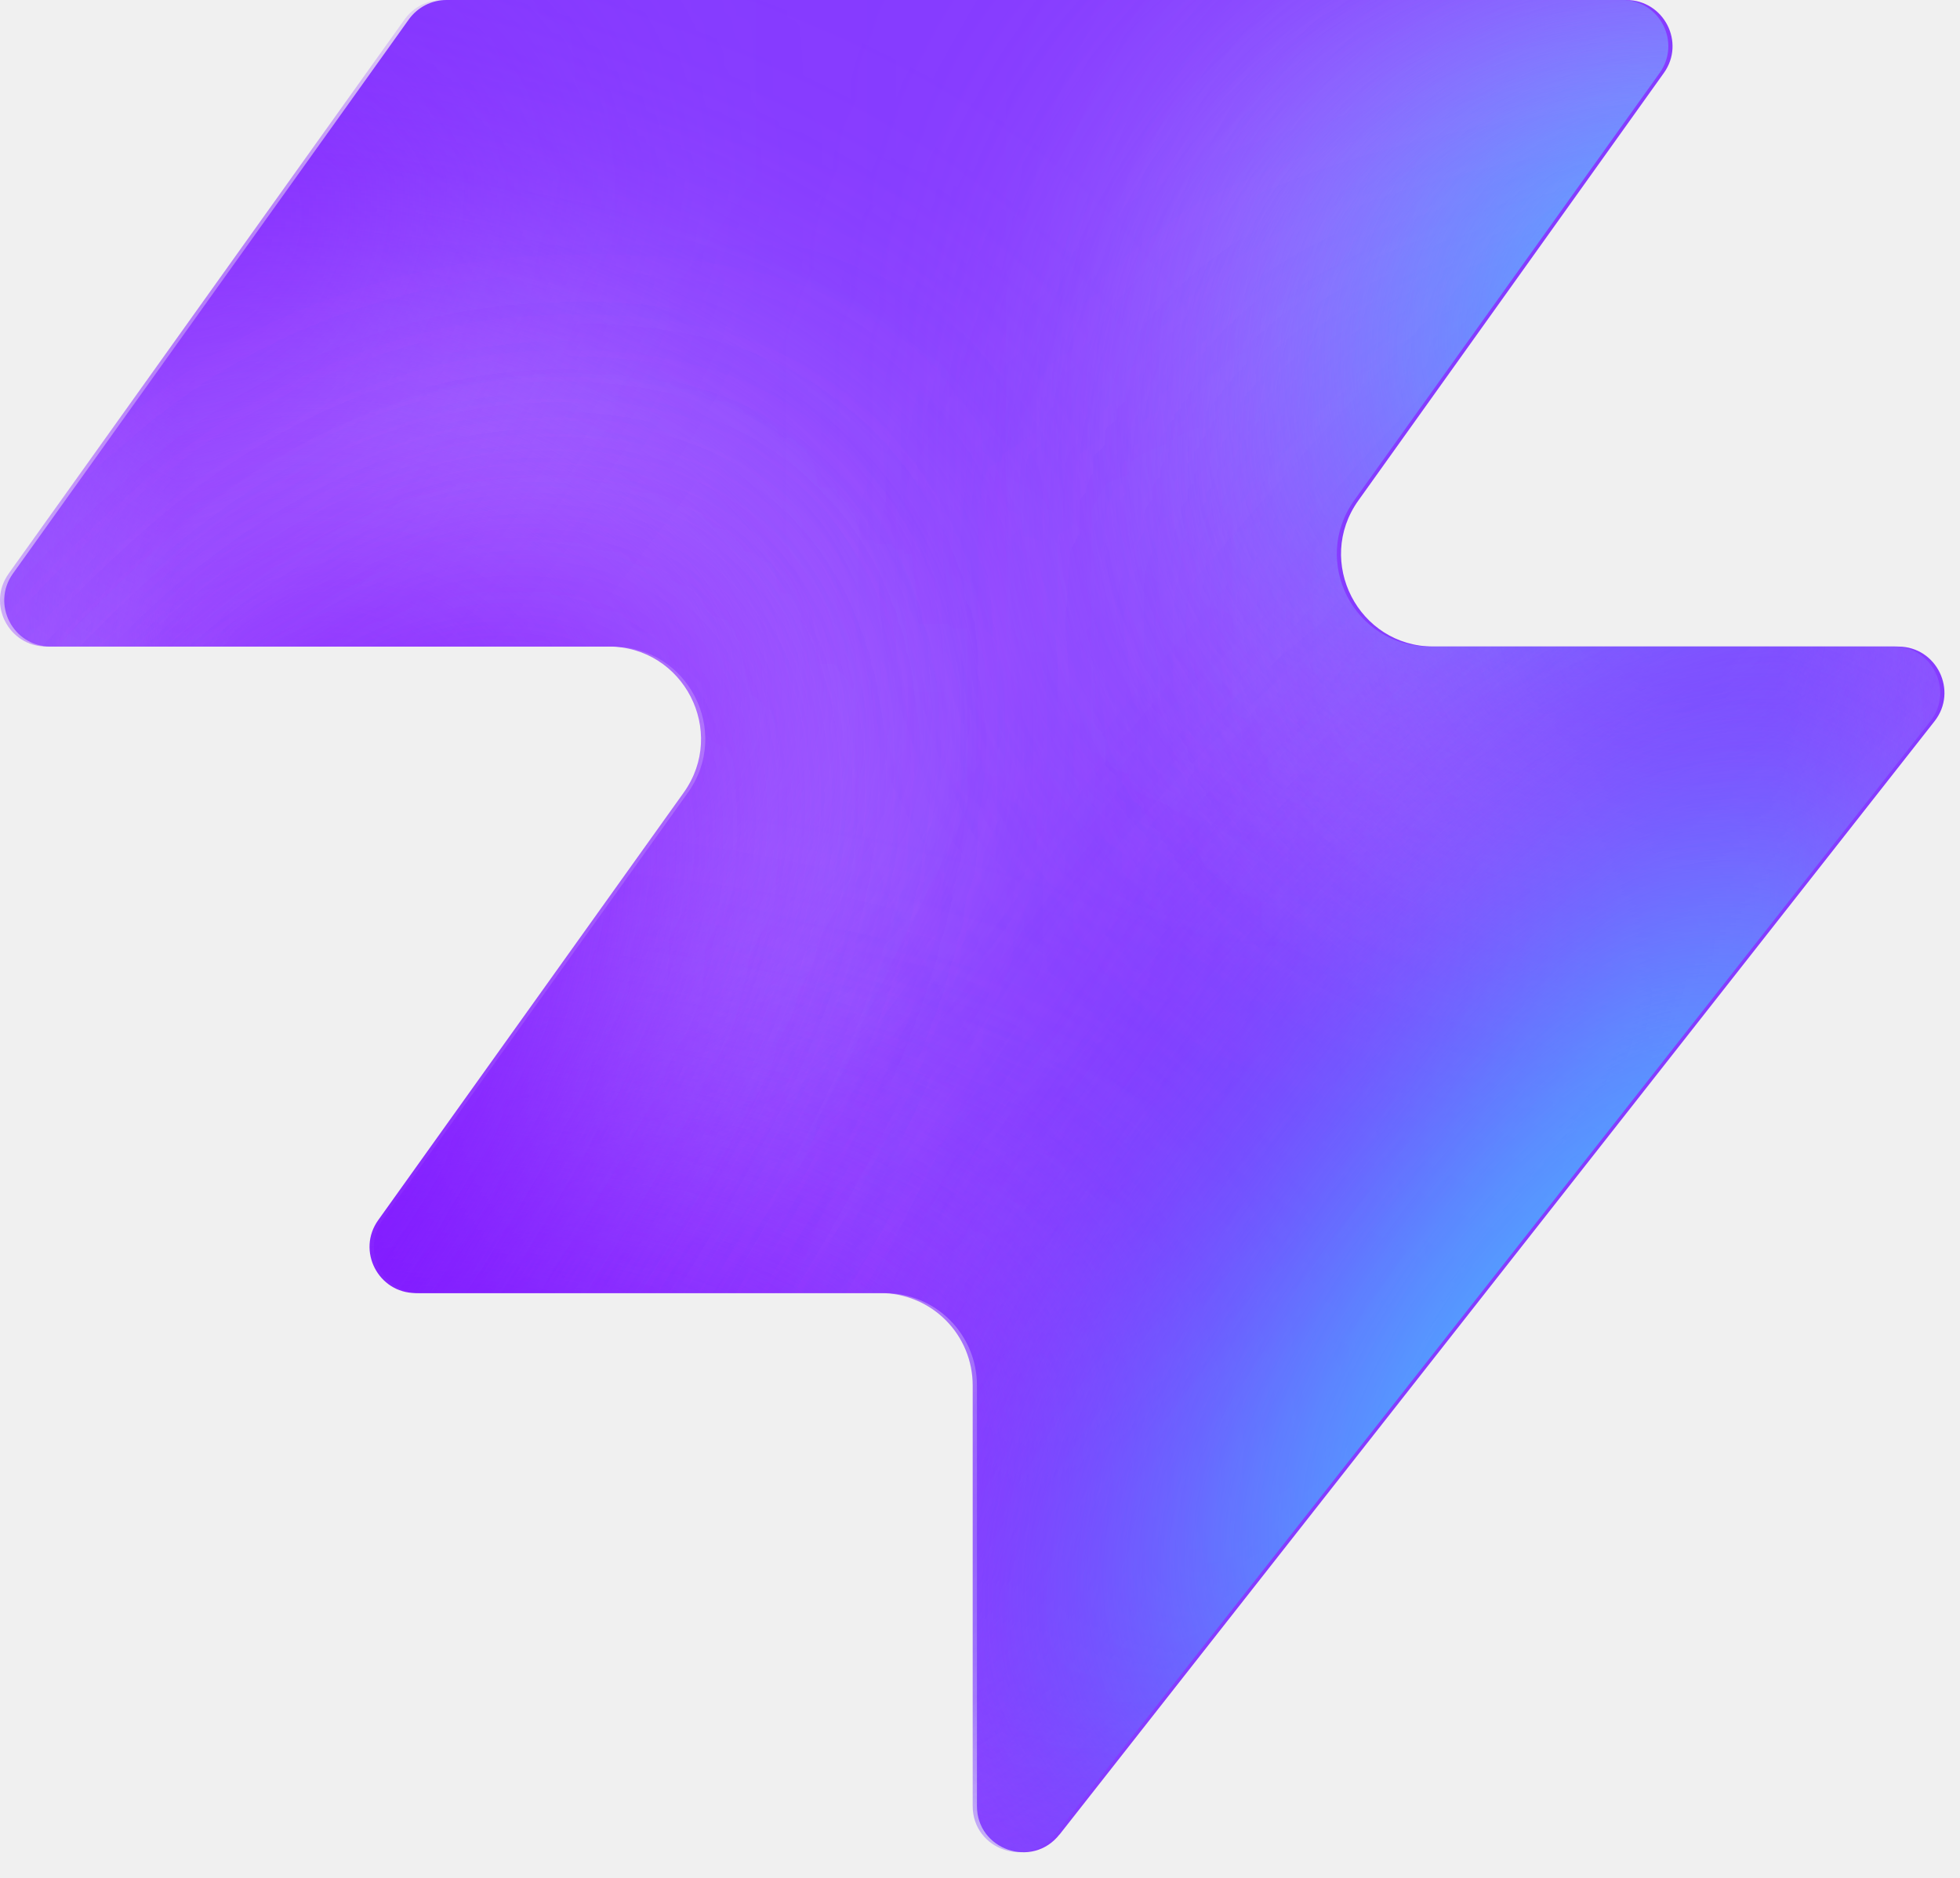
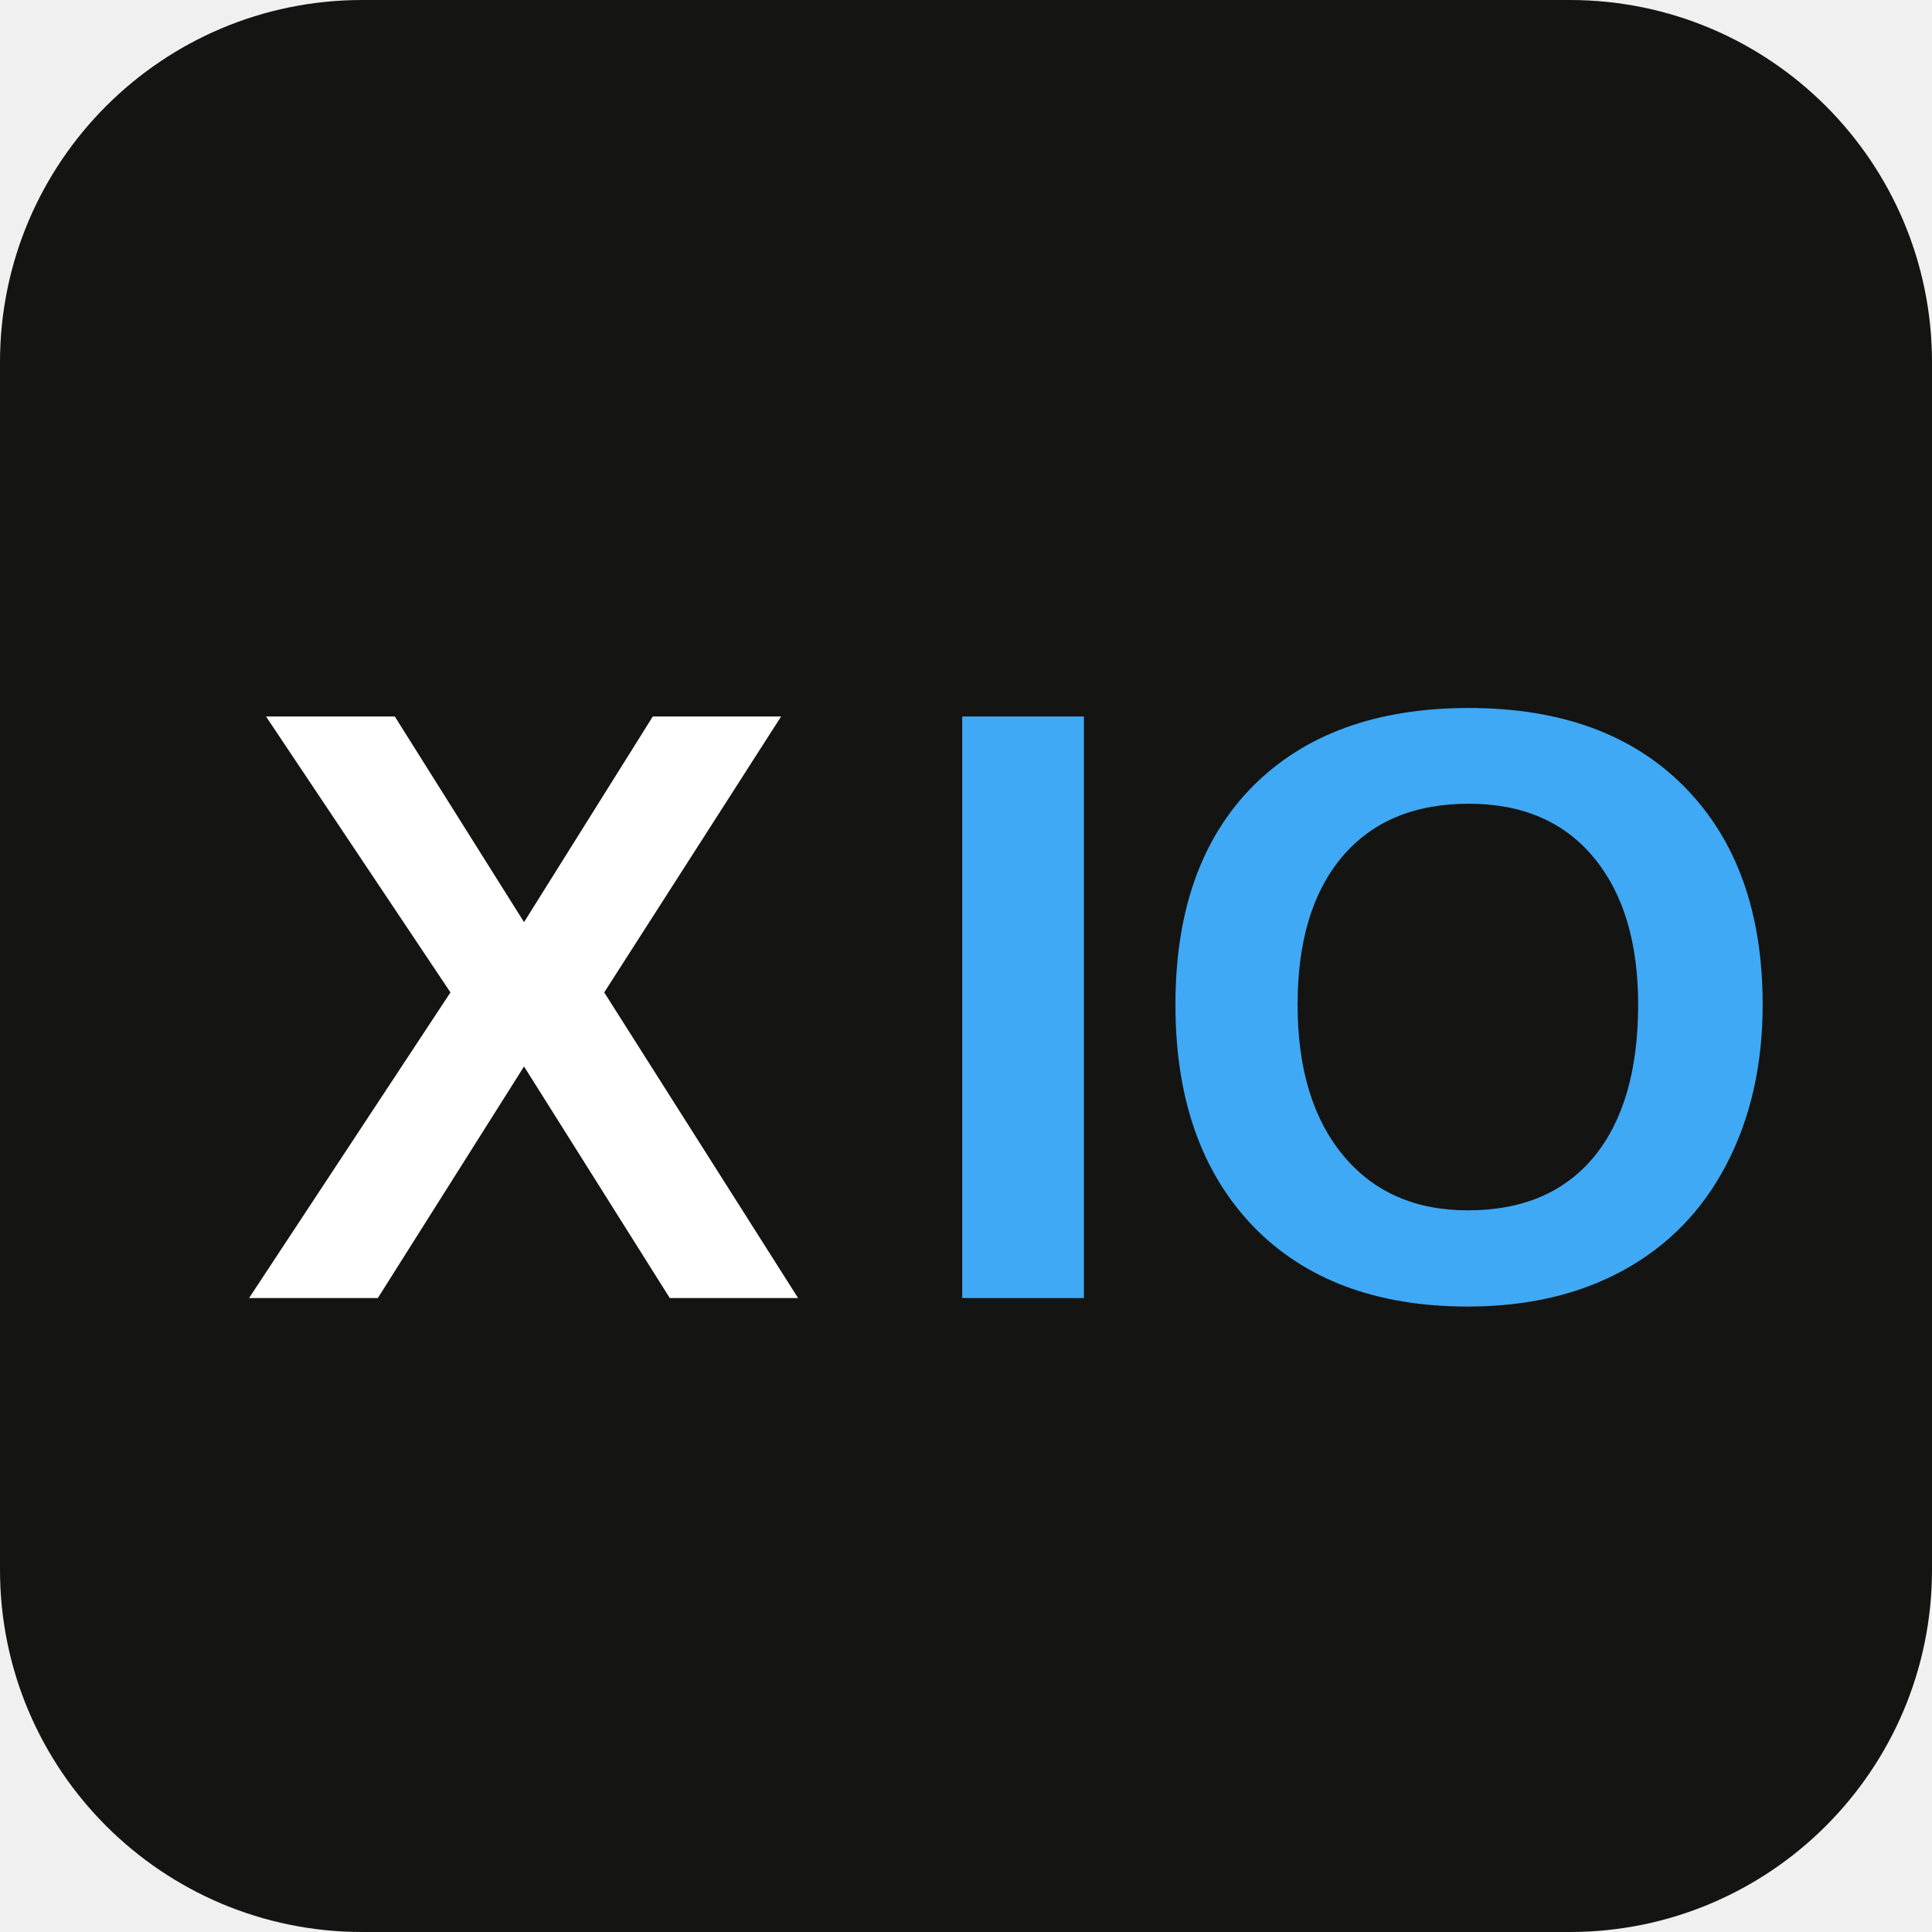
- <svg xmlns="http://www.w3.org/2000/svg" width="48" height="46" fill="none" viewBox="0 0 48 46">
-   <path fill="#863bff" d="M25.946 44.938c-.664.845-2.021.375-2.021-.698V33.937a2.26 2.26 0 0 0-2.262-2.262H10.287c-.92 0-1.456-1.04-.92-1.788l7.48-10.471c1.07-1.497 0-3.578-1.842-3.578H1.237c-.92 0-1.456-1.04-.92-1.788L10.013.474c.214-.297.556-.474.92-.474h28.894c.92 0 1.456 1.04.92 1.788l-7.48 10.471c-1.07 1.498 0 3.579 1.842 3.579h11.377c.943 0 1.473 1.088.89 1.83L25.947 44.94z" style="fill:#863bff;fill:color(display-p3 .525 .23 1);fill-opacity:1" />
-   <mask id="a" width="48" height="46" x="0" y="0" maskUnits="userSpaceOnUse" style="mask-type:alpha">
-     <path fill="#000" d="M25.842 44.938c-.664.844-2.021.375-2.021-.698V33.937a2.26 2.26 0 0 0-2.262-2.262H10.183c-.92 0-1.456-1.04-.92-1.788l7.48-10.471c1.07-1.498 0-3.579-1.842-3.579H1.133c-.92 0-1.456-1.04-.92-1.787L9.91.473c.214-.297.556-.474.92-.474h28.894c.92 0 1.456 1.04.92 1.788l-7.48 10.471c-1.07 1.498 0 3.578 1.842 3.578h11.377c.943 0 1.473 1.088.89 1.832L25.843 44.94z" style="fill:#000;fill-opacity:1" />
-   </mask>
-   <g mask="url(#a)">
-     <g filter="url(#b)">
-       <ellipse cx="5.508" cy="14.704" fill="#ede6ff" rx="5.508" ry="14.704" style="fill:#ede6ff;fill:color(display-p3 .927 .903 1);fill-opacity:1" transform="matrix(.00324 1 1 -.00324 -4.47 31.516)" />
-     </g>
-     <g filter="url(#c)">
-       <ellipse cx="10.399" cy="29.851" fill="#ede6ff" rx="10.399" ry="29.851" style="fill:#ede6ff;fill:color(display-p3 .927 .903 1);fill-opacity:1" transform="matrix(.00324 1 1 -.00324 -39.328 7.883)" />
-     </g>
-     <g filter="url(#d)">
-       <ellipse cx="5.508" cy="30.487" fill="#7e14ff" rx="5.508" ry="30.487" style="fill:#7e14ff;fill:color(display-p3 .492 .077 1);fill-opacity:1" transform="rotate(89.814 -25.913 -14.639)scale(1 -1)" />
-     </g>
-     <g filter="url(#e)">
-       <ellipse cx="5.508" cy="30.599" fill="#7e14ff" rx="5.508" ry="30.599" style="fill:#7e14ff;fill:color(display-p3 .492 .077 1);fill-opacity:1" transform="rotate(89.814 -32.644 -3.334)scale(1 -1)" />
-     </g>
-     <g filter="url(#f)">
-       <ellipse cx="5.508" cy="30.599" fill="#7e14ff" rx="5.508" ry="30.599" style="fill:#7e14ff;fill:color(display-p3 .492 .077 1);fill-opacity:1" transform="matrix(.00324 1 1 -.00324 -34.34 30.47)" />
-     </g>
-     <g filter="url(#g)">
-       <ellipse cx="14.072" cy="22.078" fill="#ede6ff" rx="14.072" ry="22.078" style="fill:#ede6ff;fill:color(display-p3 .927 .903 1);fill-opacity:1" transform="rotate(93.35 24.506 48.493)scale(-1 1)" />
-     </g>
-     <g filter="url(#h)">
-       <ellipse cx="3.47" cy="21.501" fill="#7e14ff" rx="3.47" ry="21.501" style="fill:#7e14ff;fill:color(display-p3 .492 .077 1);fill-opacity:1" transform="rotate(89.009 28.708 47.59)scale(-1 1)" />
-     </g>
-     <g filter="url(#i)">
-       <ellipse cx="3.47" cy="21.501" fill="#7e14ff" rx="3.47" ry="21.501" style="fill:#7e14ff;fill:color(display-p3 .492 .077 1);fill-opacity:1" transform="rotate(89.009 28.708 47.59)scale(-1 1)" />
-     </g>
-     <g filter="url(#j)">
-       <ellipse cx=".387" cy="8.972" fill="#7e14ff" rx="4.407" ry="29.108" style="fill:#7e14ff;fill:color(display-p3 .492 .077 1);fill-opacity:1" transform="rotate(39.51 .387 8.972)" />
-     </g>
-     <g filter="url(#k)">
-       <ellipse cx="47.523" cy="-6.092" fill="#7e14ff" rx="4.407" ry="29.108" style="fill:#7e14ff;fill:color(display-p3 .492 .077 1);fill-opacity:1" transform="rotate(37.892 47.523 -6.092)" />
-     </g>
-     <g filter="url(#l)">
-       <ellipse cx="41.412" cy="6.333" fill="#47bfff" rx="5.971" ry="9.665" style="fill:#47bfff;fill:color(display-p3 .28 .748 1);fill-opacity:1" transform="rotate(37.892 41.412 6.333)" />
-     </g>
-     <g filter="url(#m)">
-       <ellipse cx="-1.879" cy="38.332" fill="#7e14ff" rx="4.407" ry="29.108" style="fill:#7e14ff;fill:color(display-p3 .492 .077 1);fill-opacity:1" transform="rotate(37.892 -1.88 38.332)" />
-     </g>
-     <g filter="url(#n)">
-       <ellipse cx="-1.879" cy="38.332" fill="#7e14ff" rx="4.407" ry="29.108" style="fill:#7e14ff;fill:color(display-p3 .492 .077 1);fill-opacity:1" transform="rotate(37.892 -1.88 38.332)" />
-     </g>
-     <g filter="url(#o)">
-       <ellipse cx="35.651" cy="29.907" fill="#7e14ff" rx="4.407" ry="29.108" style="fill:#7e14ff;fill:color(display-p3 .492 .077 1);fill-opacity:1" transform="rotate(37.892 35.651 29.907)" />
-     </g>
-     <g filter="url(#p)">
-       <ellipse cx="38.418" cy="32.4" fill="#47bfff" rx="5.971" ry="15.297" style="fill:#47bfff;fill:color(display-p3 .28 .748 1);fill-opacity:1" transform="rotate(37.892 38.418 32.4)" />
-     </g>
-   </g>
-   <defs>
-     <filter id="b" width="60.045" height="41.654" x="-19.77" y="16.149" color-interpolation-filters="sRGB" filterUnits="userSpaceOnUse">
-       <feFlood flood-opacity="0" result="BackgroundImageFix" />
-       <feBlend in="SourceGraphic" in2="BackgroundImageFix" result="shape" />
-       <feGaussianBlur result="effect1_foregroundBlur_2002_17158" stdDeviation="7.659" />
-     </filter>
-     <filter id="c" width="90.34" height="51.437" x="-54.613" y="-7.533" color-interpolation-filters="sRGB" filterUnits="userSpaceOnUse">
-       <feFlood flood-opacity="0" result="BackgroundImageFix" />
-       <feBlend in="SourceGraphic" in2="BackgroundImageFix" result="shape" />
-       <feGaussianBlur result="effect1_foregroundBlur_2002_17158" stdDeviation="7.659" />
-     </filter>
-     <filter id="d" width="79.355" height="29.4" x="-49.64" y="2.03" color-interpolation-filters="sRGB" filterUnits="userSpaceOnUse">
-       <feFlood flood-opacity="0" result="BackgroundImageFix" />
-       <feBlend in="SourceGraphic" in2="BackgroundImageFix" result="shape" />
-       <feGaussianBlur result="effect1_foregroundBlur_2002_17158" stdDeviation="4.596" />
-     </filter>
-     <filter id="e" width="79.579" height="29.4" x="-45.045" y="20.029" color-interpolation-filters="sRGB" filterUnits="userSpaceOnUse">
-       <feFlood flood-opacity="0" result="BackgroundImageFix" />
-       <feBlend in="SourceGraphic" in2="BackgroundImageFix" result="shape" />
-       <feGaussianBlur result="effect1_foregroundBlur_2002_17158" stdDeviation="4.596" />
-     </filter>
-     <filter id="f" width="79.579" height="29.4" x="-43.513" y="21.178" color-interpolation-filters="sRGB" filterUnits="userSpaceOnUse">
-       <feFlood flood-opacity="0" result="BackgroundImageFix" />
-       <feBlend in="SourceGraphic" in2="BackgroundImageFix" result="shape" />
-       <feGaussianBlur result="effect1_foregroundBlur_2002_17158" stdDeviation="4.596" />
-     </filter>
-     <filter id="g" width="74.749" height="58.852" x="15.756" y="-17.901" color-interpolation-filters="sRGB" filterUnits="userSpaceOnUse">
-       <feFlood flood-opacity="0" result="BackgroundImageFix" />
-       <feBlend in="SourceGraphic" in2="BackgroundImageFix" result="shape" />
-       <feGaussianBlur result="effect1_foregroundBlur_2002_17158" stdDeviation="7.659" />
-     </filter>
-     <filter id="h" width="61.377" height="25.362" x="23.548" y="2.284" color-interpolation-filters="sRGB" filterUnits="userSpaceOnUse">
-       <feFlood flood-opacity="0" result="BackgroundImageFix" />
-       <feBlend in="SourceGraphic" in2="BackgroundImageFix" result="shape" />
-       <feGaussianBlur result="effect1_foregroundBlur_2002_17158" stdDeviation="4.596" />
-     </filter>
-     <filter id="i" width="61.377" height="25.362" x="23.548" y="2.284" color-interpolation-filters="sRGB" filterUnits="userSpaceOnUse">
-       <feFlood flood-opacity="0" result="BackgroundImageFix" />
-       <feBlend in="SourceGraphic" in2="BackgroundImageFix" result="shape" />
-       <feGaussianBlur result="effect1_foregroundBlur_2002_17158" stdDeviation="4.596" />
-     </filter>
-     <filter id="j" width="56.045" height="63.649" x="-27.636" y="-22.853" color-interpolation-filters="sRGB" filterUnits="userSpaceOnUse">
-       <feFlood flood-opacity="0" result="BackgroundImageFix" />
-       <feBlend in="SourceGraphic" in2="BackgroundImageFix" result="shape" />
-       <feGaussianBlur result="effect1_foregroundBlur_2002_17158" stdDeviation="4.596" />
-     </filter>
-     <filter id="k" width="54.814" height="64.646" x="20.116" y="-38.415" color-interpolation-filters="sRGB" filterUnits="userSpaceOnUse">
-       <feFlood flood-opacity="0" result="BackgroundImageFix" />
-       <feBlend in="SourceGraphic" in2="BackgroundImageFix" result="shape" />
-       <feGaussianBlur result="effect1_foregroundBlur_2002_17158" stdDeviation="4.596" />
-     </filter>
-     <filter id="l" width="33.541" height="35.313" x="24.641" y="-11.323" color-interpolation-filters="sRGB" filterUnits="userSpaceOnUse">
-       <feFlood flood-opacity="0" result="BackgroundImageFix" />
-       <feBlend in="SourceGraphic" in2="BackgroundImageFix" result="shape" />
-       <feGaussianBlur result="effect1_foregroundBlur_2002_17158" stdDeviation="4.596" />
-     </filter>
-     <filter id="m" width="54.814" height="64.646" x="-29.286" y="6.009" color-interpolation-filters="sRGB" filterUnits="userSpaceOnUse">
-       <feFlood flood-opacity="0" result="BackgroundImageFix" />
-       <feBlend in="SourceGraphic" in2="BackgroundImageFix" result="shape" />
-       <feGaussianBlur result="effect1_foregroundBlur_2002_17158" stdDeviation="4.596" />
-     </filter>
-     <filter id="n" width="54.814" height="64.646" x="-29.286" y="6.009" color-interpolation-filters="sRGB" filterUnits="userSpaceOnUse">
-       <feFlood flood-opacity="0" result="BackgroundImageFix" />
-       <feBlend in="SourceGraphic" in2="BackgroundImageFix" result="shape" />
-       <feGaussianBlur result="effect1_foregroundBlur_2002_17158" stdDeviation="4.596" />
-     </filter>
-     <filter id="o" width="54.814" height="64.646" x="8.244" y="-2.416" color-interpolation-filters="sRGB" filterUnits="userSpaceOnUse">
-       <feFlood flood-opacity="0" result="BackgroundImageFix" />
-       <feBlend in="SourceGraphic" in2="BackgroundImageFix" result="shape" />
-       <feGaussianBlur result="effect1_foregroundBlur_2002_17158" stdDeviation="4.596" />
-     </filter>
-     <filter id="p" width="39.409" height="43.623" x="18.713" y="10.588" color-interpolation-filters="sRGB" filterUnits="userSpaceOnUse">
-       <feFlood flood-opacity="0" result="BackgroundImageFix" />
-       <feBlend in="SourceGraphic" in2="BackgroundImageFix" result="shape" />
-       <feGaussianBlur result="effect1_foregroundBlur_2002_17158" stdDeviation="4.596" />
-     </filter>
-   </defs>
+ <svg xmlns="http://www.w3.org/2000/svg" viewBox="0 0 64 64">
+   <rect width="64" height="64" rx="12" fill="#141413" />
+   <text x="8" y="43" font-family="IBM Plex Sans, Arial, sans-serif" font-size="28" font-weight="600" fill="#fff">X</text>
+   <text x="30" y="43" font-family="IBM Plex Sans, Arial, sans-serif" font-size="28" font-weight="600" fill="#3FA9F5">IO</text>
</svg>
